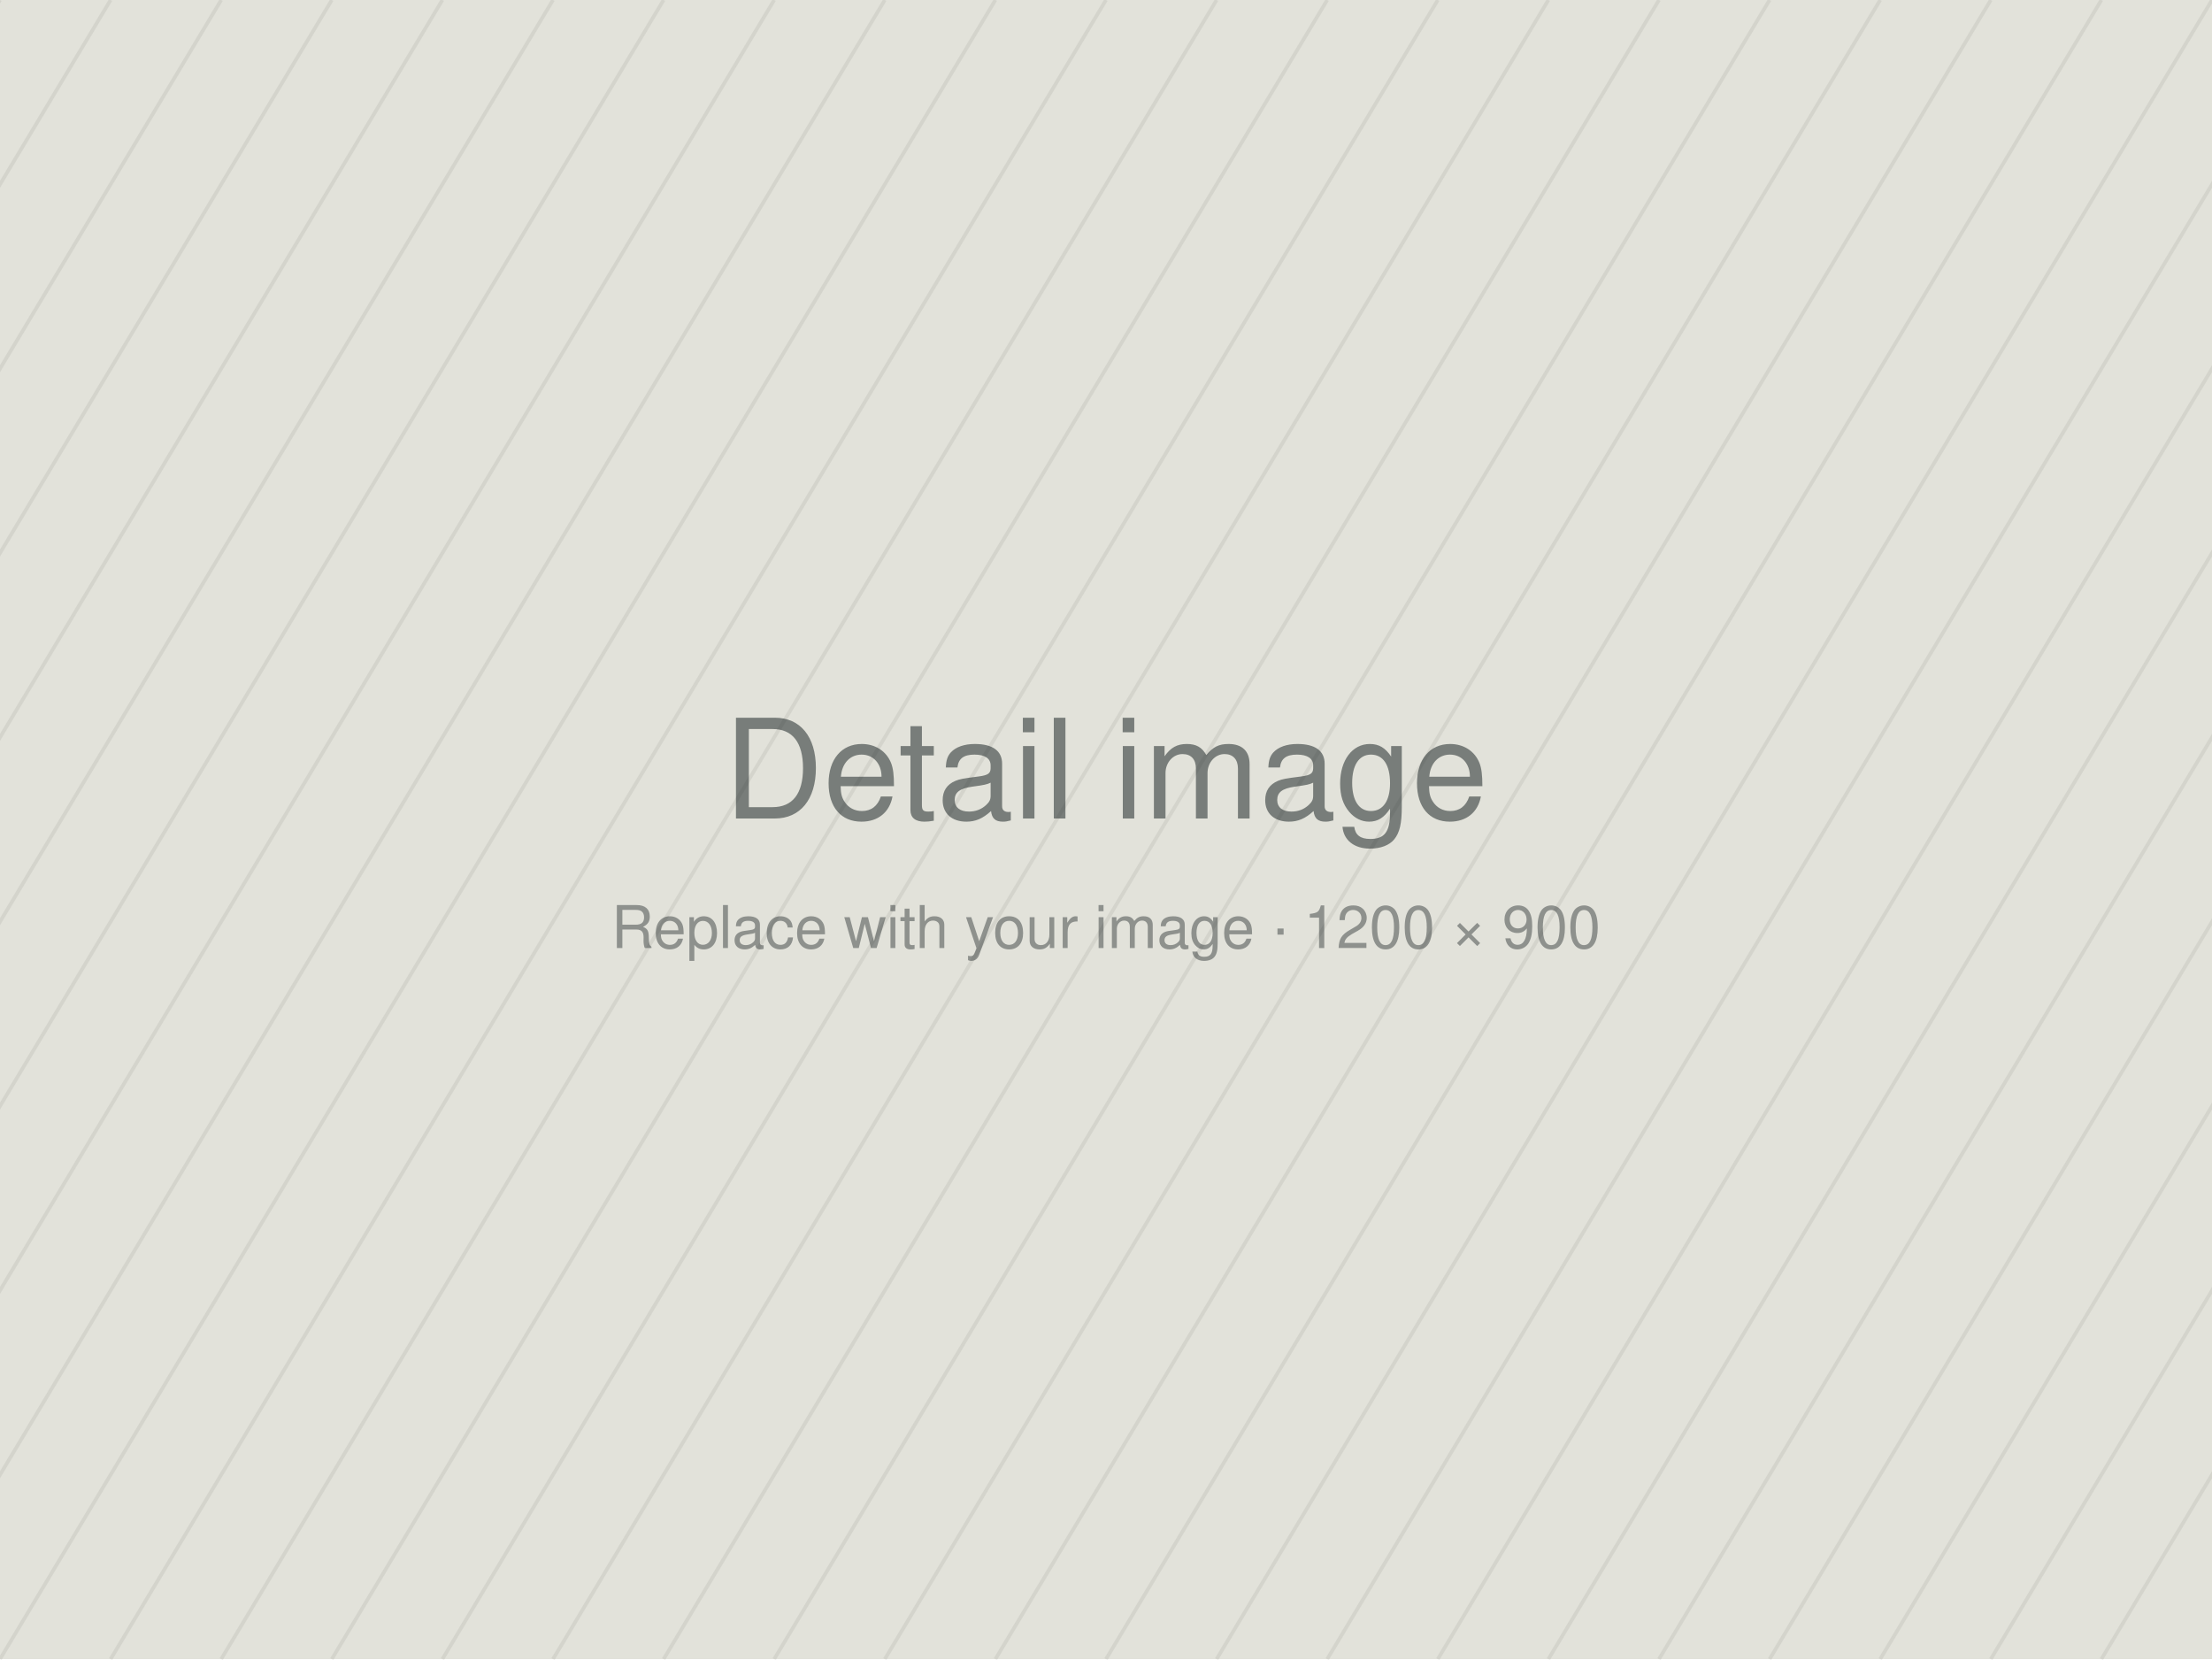
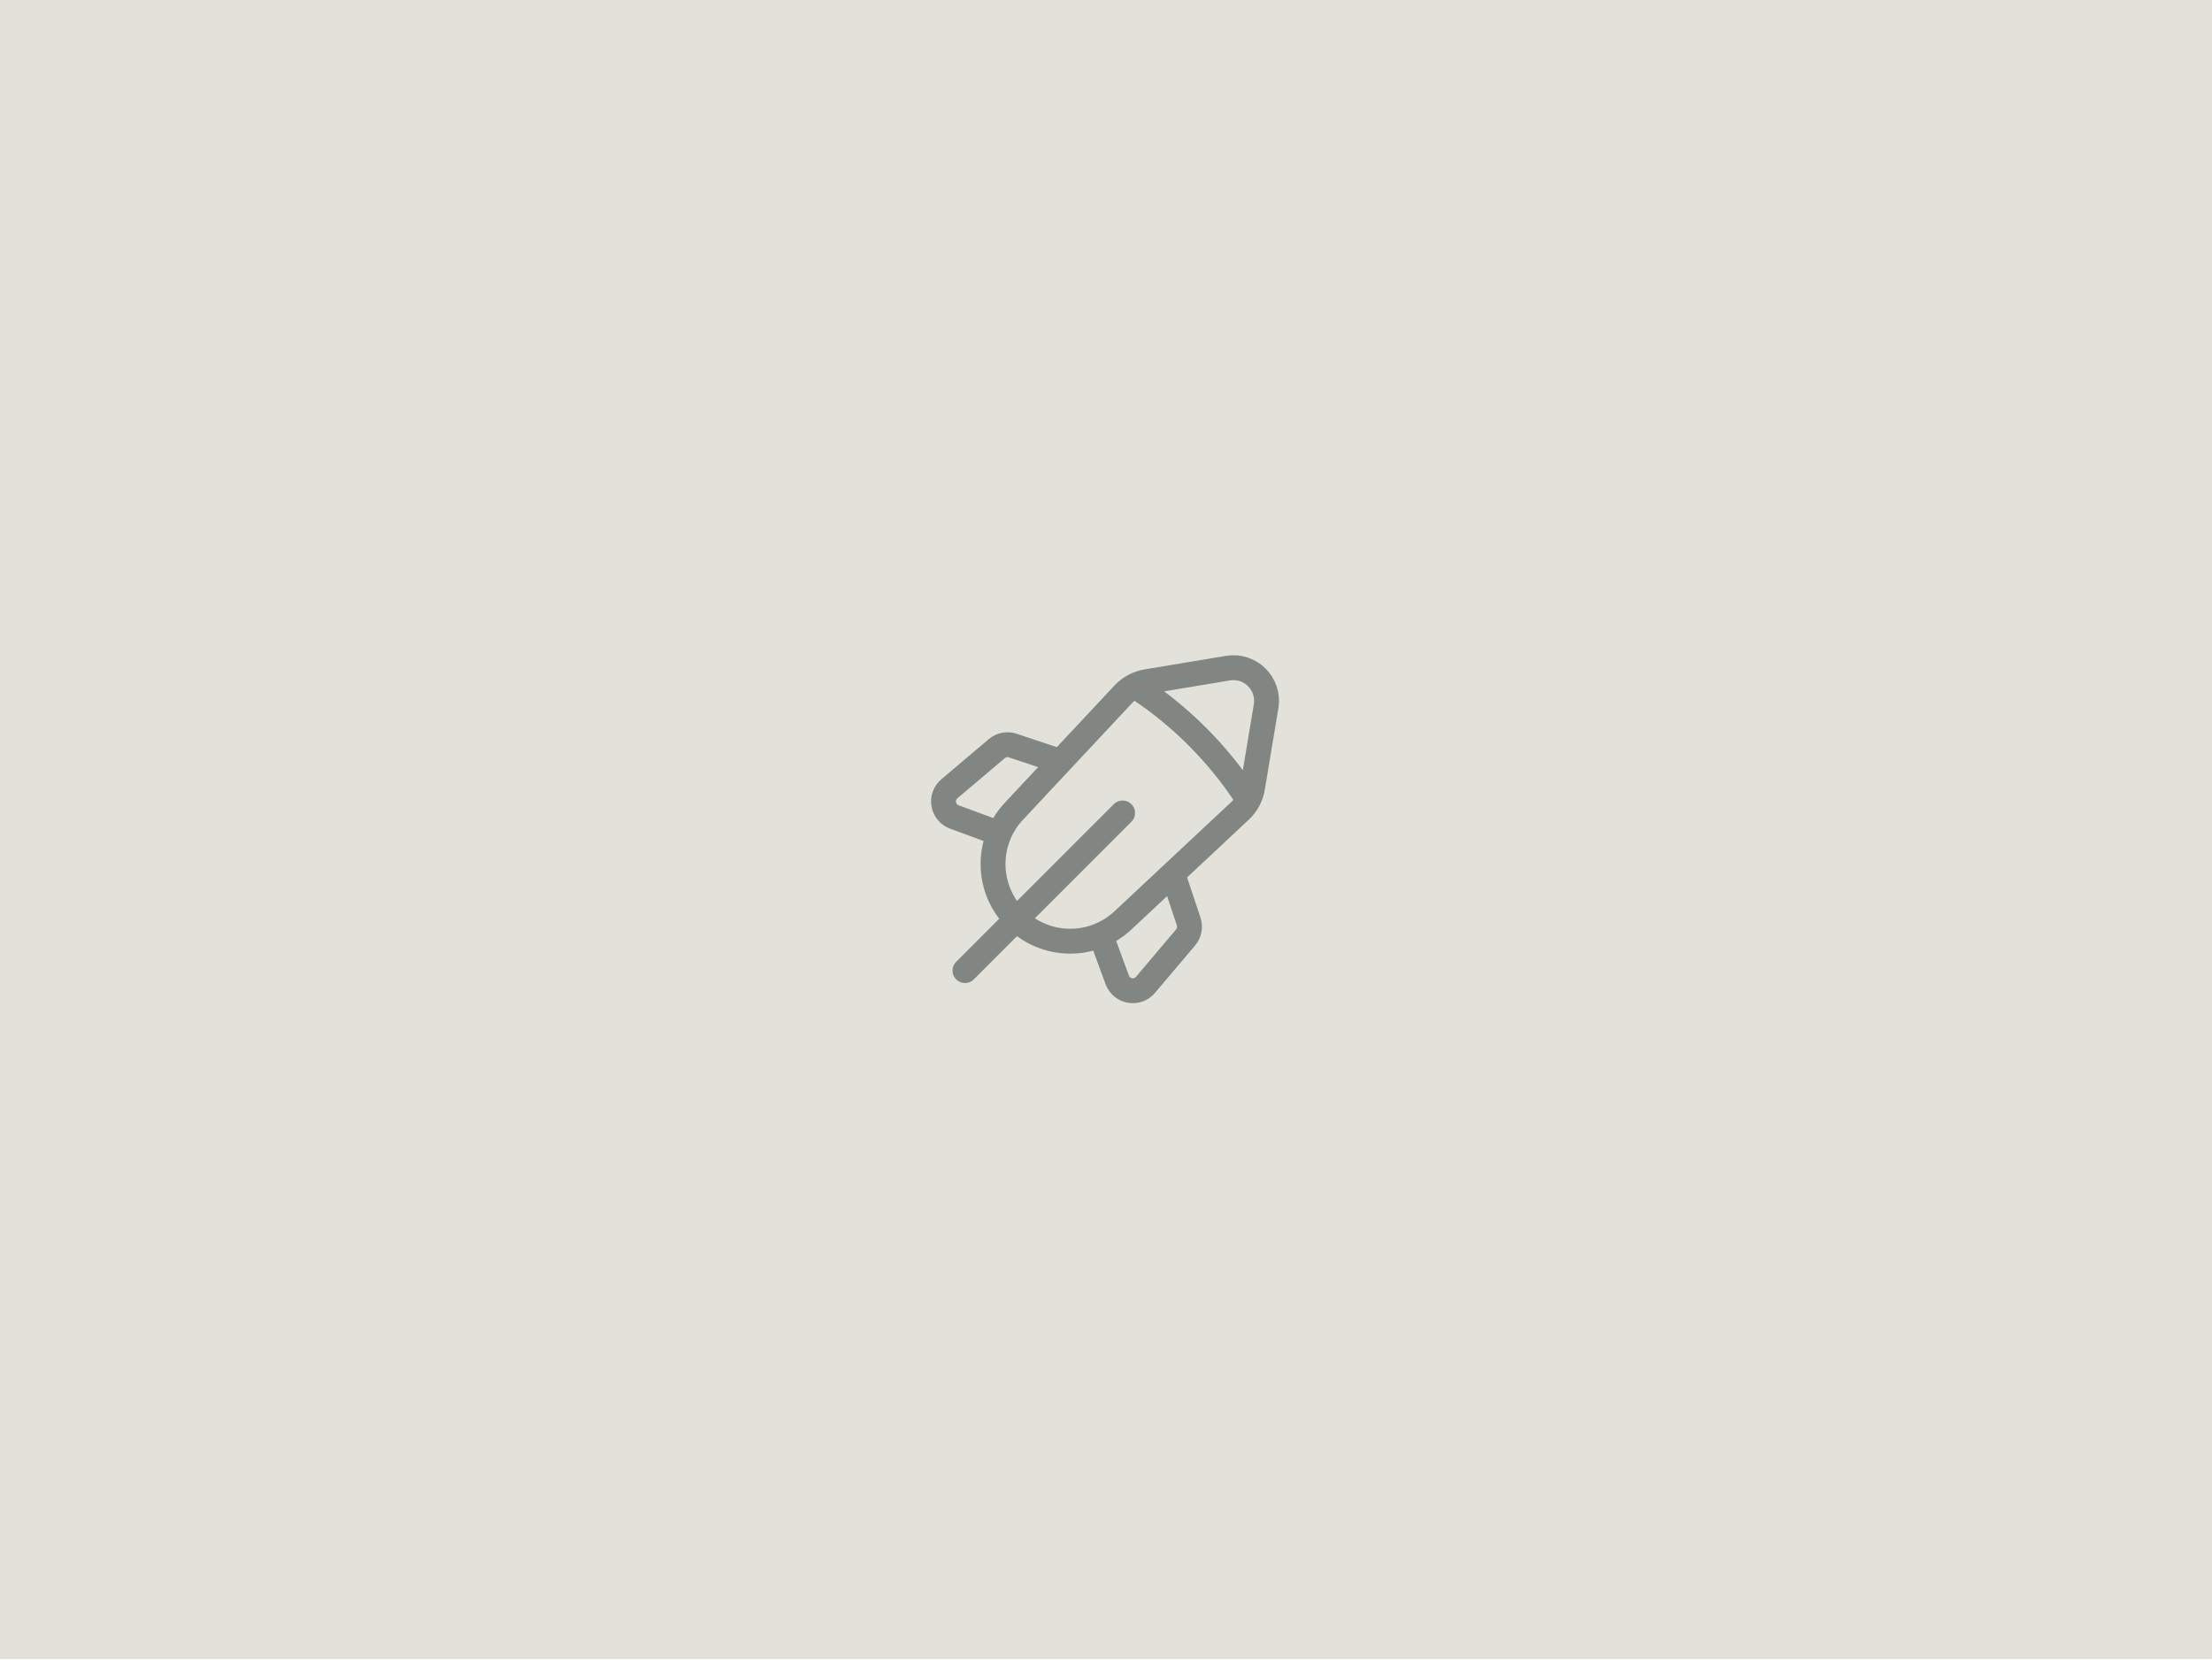
<svg xmlns="http://www.w3.org/2000/svg" viewBox="0 0 1200 900" width="1200" height="900">
  <rect width="1200" height="900" fill="#E2E2DA" />
-   <g stroke="#0F181A" stroke-opacity=".07" stroke-width="2">
-     <line x1="0" y1="0" x2="-540" y2="900" />
-     <line x1="60" y1="0" x2="-480" y2="900" />
-     <line x1="120" y1="0" x2="-420" y2="900" />
-     <line x1="180" y1="0" x2="-360" y2="900" />
-     <line x1="240" y1="0" x2="-300" y2="900" />
-     <line x1="300" y1="0" x2="-240" y2="900" />
-     <line x1="360" y1="0" x2="-180" y2="900" />
-     <line x1="420" y1="0" x2="-120" y2="900" />
-     <line x1="480" y1="0" x2="-60" y2="900" />
-     <line x1="540" y1="0" x2="0" y2="900" />
-     <line x1="600" y1="0" x2="60" y2="900" />
-     <line x1="660" y1="0" x2="120" y2="900" />
-     <line x1="720" y1="0" x2="180" y2="900" />
-     <line x1="780" y1="0" x2="240" y2="900" />
-     <line x1="840" y1="0" x2="300" y2="900" />
-     <line x1="900" y1="0" x2="360" y2="900" />
-     <line x1="960" y1="0" x2="420" y2="900" />
-     <line x1="1020" y1="0" x2="480" y2="900" />
-     <line x1="1080" y1="0" x2="540" y2="900" />
-     <line x1="1140" y1="0" x2="600" y2="900" />
-     <line x1="1200" y1="0" x2="660" y2="900" />
-     <line x1="1260" y1="0" x2="720" y2="900" />
-     <line x1="1320" y1="0" x2="780" y2="900" />
-     <line x1="1380" y1="0" x2="840" y2="900" />
-     <line x1="1440" y1="0" x2="900" y2="900" />
-     <line x1="1500" y1="0" x2="960" y2="900" />
-     <line x1="1560" y1="0" x2="1020" y2="900" />
-     <line x1="1620" y1="0" x2="1080" y2="900" />
-     <line x1="1680" y1="0" x2="1140" y2="900" />
+   <g transform="translate(492 342) scale(9.000)" fill="none" stroke="#0F181A" stroke-opacity=".45" stroke-width="1.5" stroke-linecap="round" stroke-linejoin="round">
+     <path d="M13 11L3.5 20.5M14.018 3.538C15.236 4.347 16.407 5.299 17.501 6.393C18.604 7.497 19.564 8.678 20.377 9.908M9.255 7.896L6.38 6.938C6.049 6.827 5.684 6.898 5.418 7.123L2.56 9.541C1.975 10.036 2.142 10.977 2.861 11.242L5.568 12.24M11.681 18.352L12.678 21.06C12.943 21.779 13.885 21.945 14.38 21.36L16.797 18.503C17.023 18.236 17.093 17.872 16.983 17.541L16.024 14.666M19.348 2.271L14.442 3.088C13.912 3.177 13.426 3.437 13.059 3.829L6.446 10.899C4.732 12.731 4.78 15.592 6.554 17.367C8.328 19.141 11.19 19.189 13.022 17.474L20.091 10.861C20.483 10.494 20.744 10.008 20.832 9.479L21.65 4.572C21.875 3.219 20.702 2.045 19.348 2.271Z" />
  </g>
-   <text x="600.0" y="444.0" text-anchor="middle" font-family="&quot;Fira Sans&quot;, Helvetica, Arial, sans-serif" font-size="75" fill="#0F181A" fill-opacity=".5">Detail image</text>
-   <text x="600.0" y="514.286" text-anchor="middle" font-family="&quot;Fira Sans&quot;, Helvetica, Arial, sans-serif" font-size="32" fill="#0F181A" fill-opacity=".4">Replace with your image · 1200 × 900</text>
</svg>
